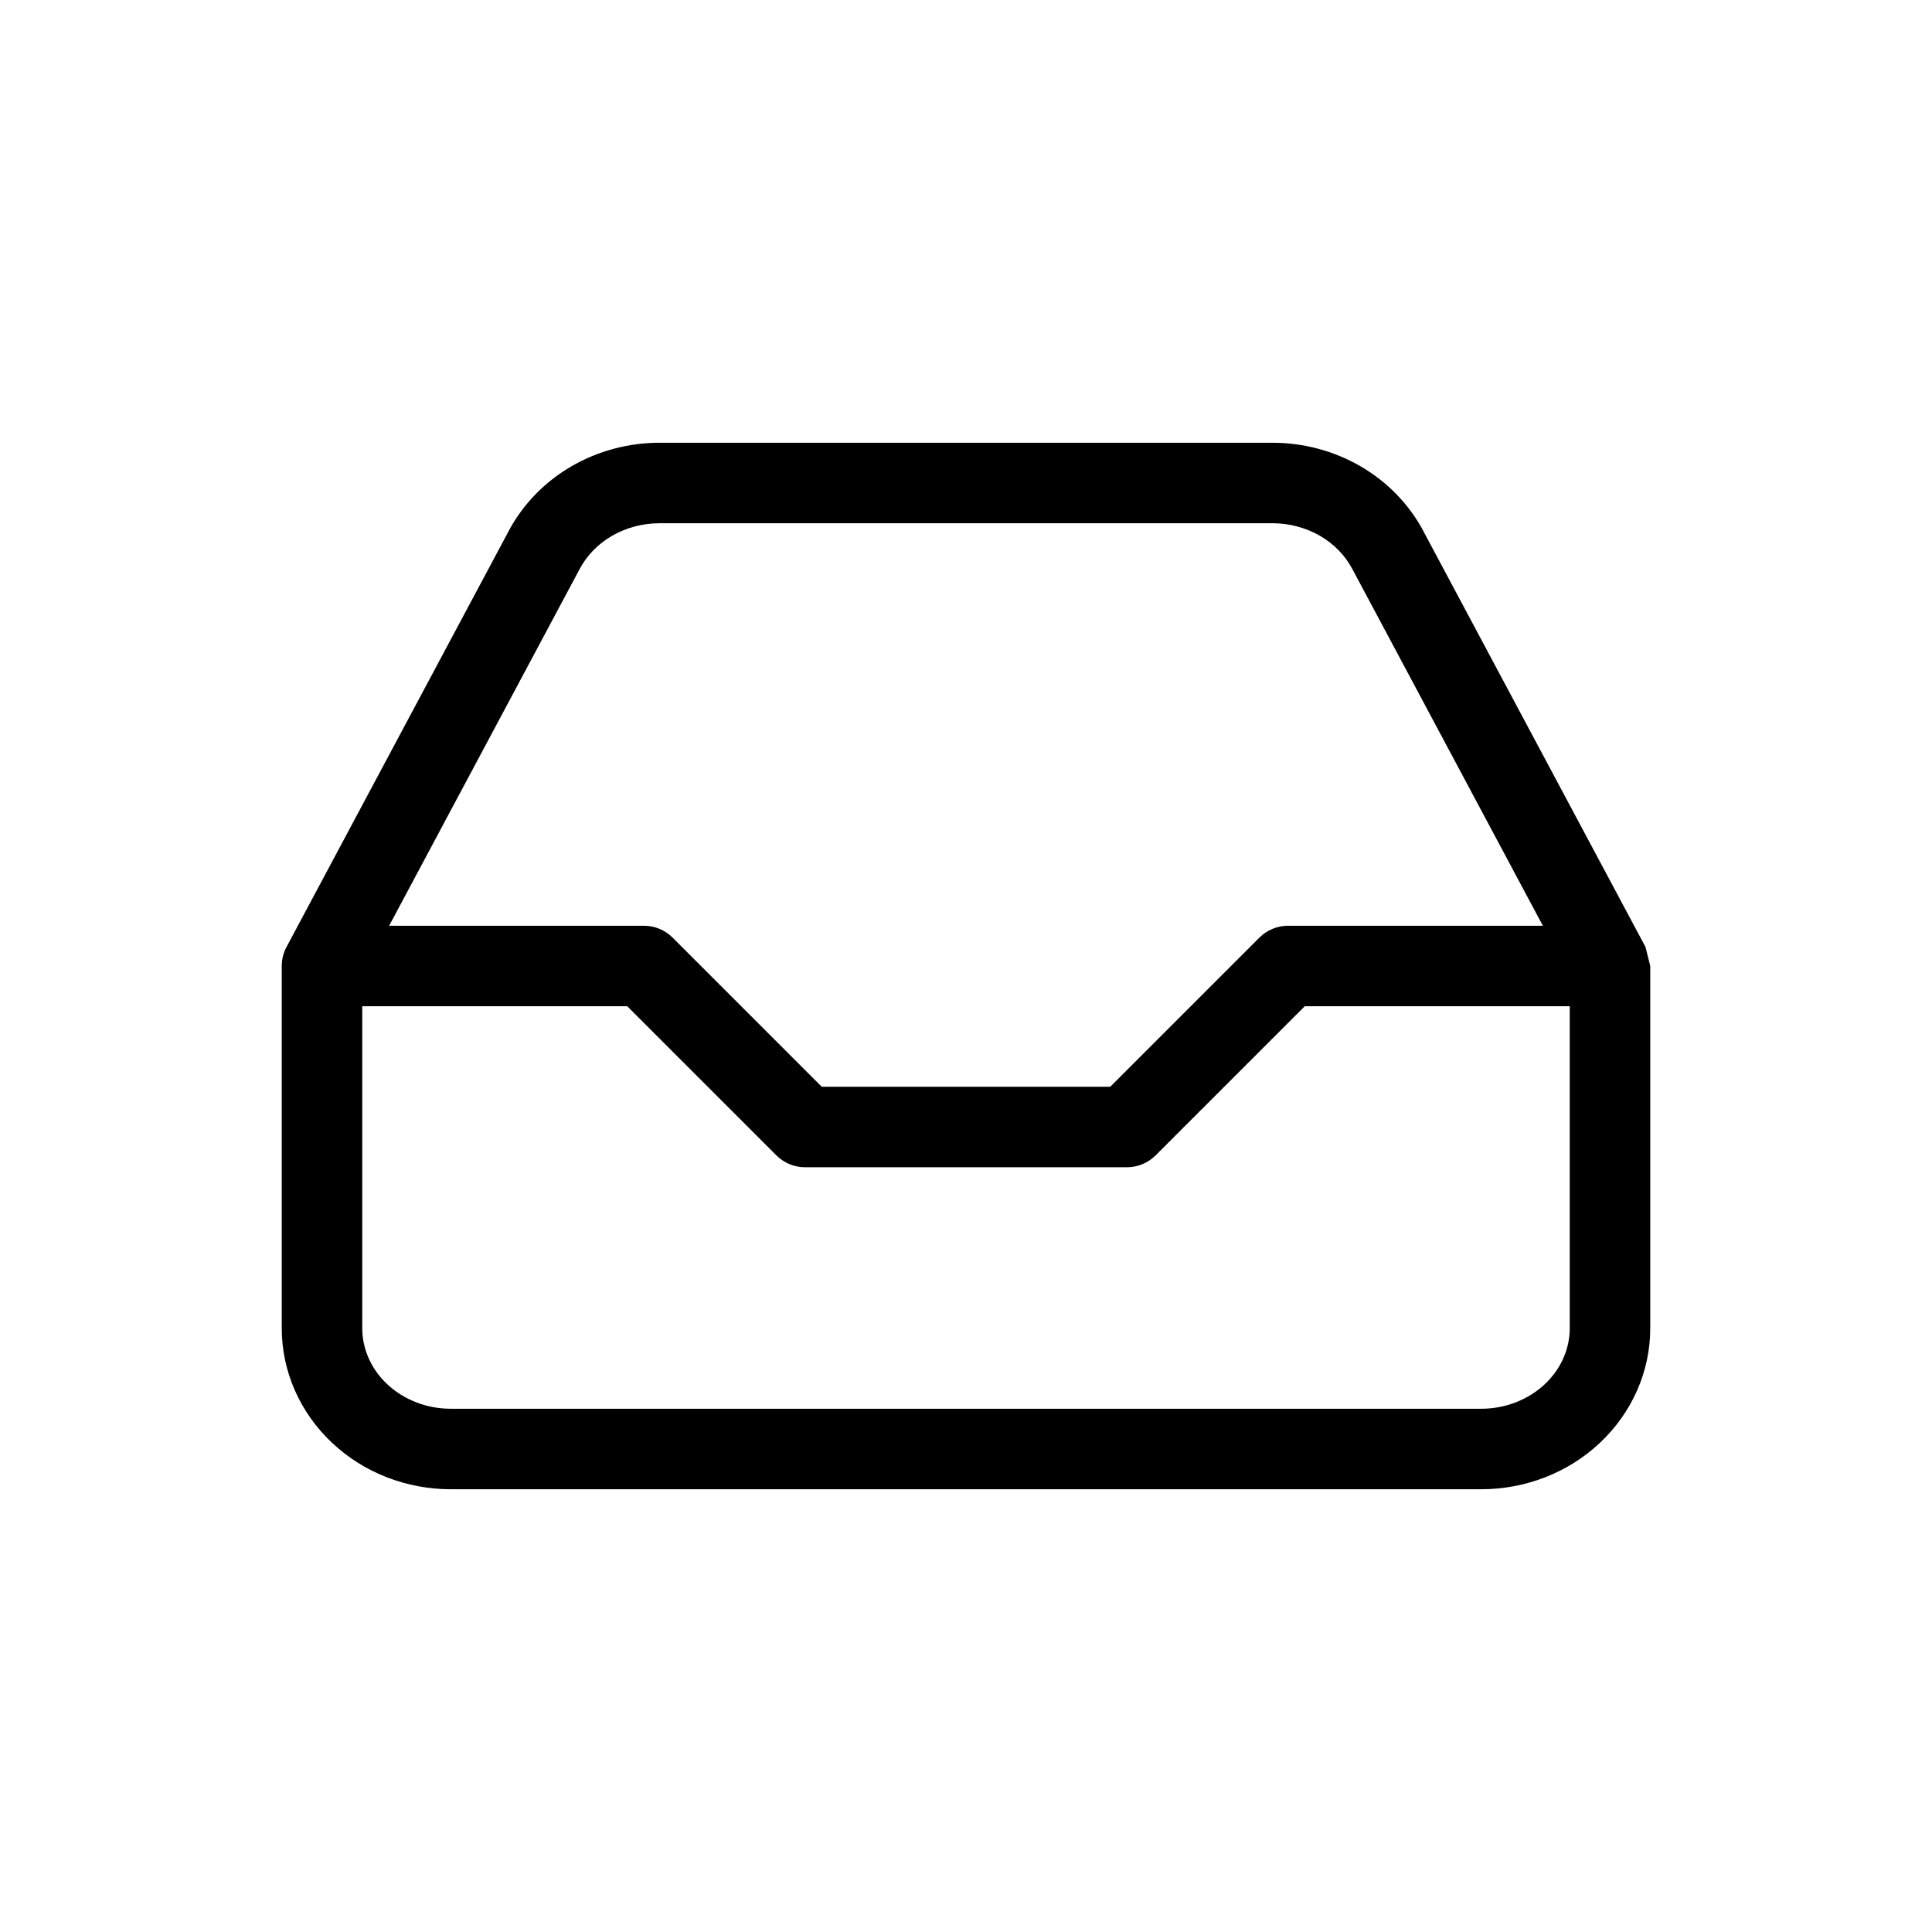
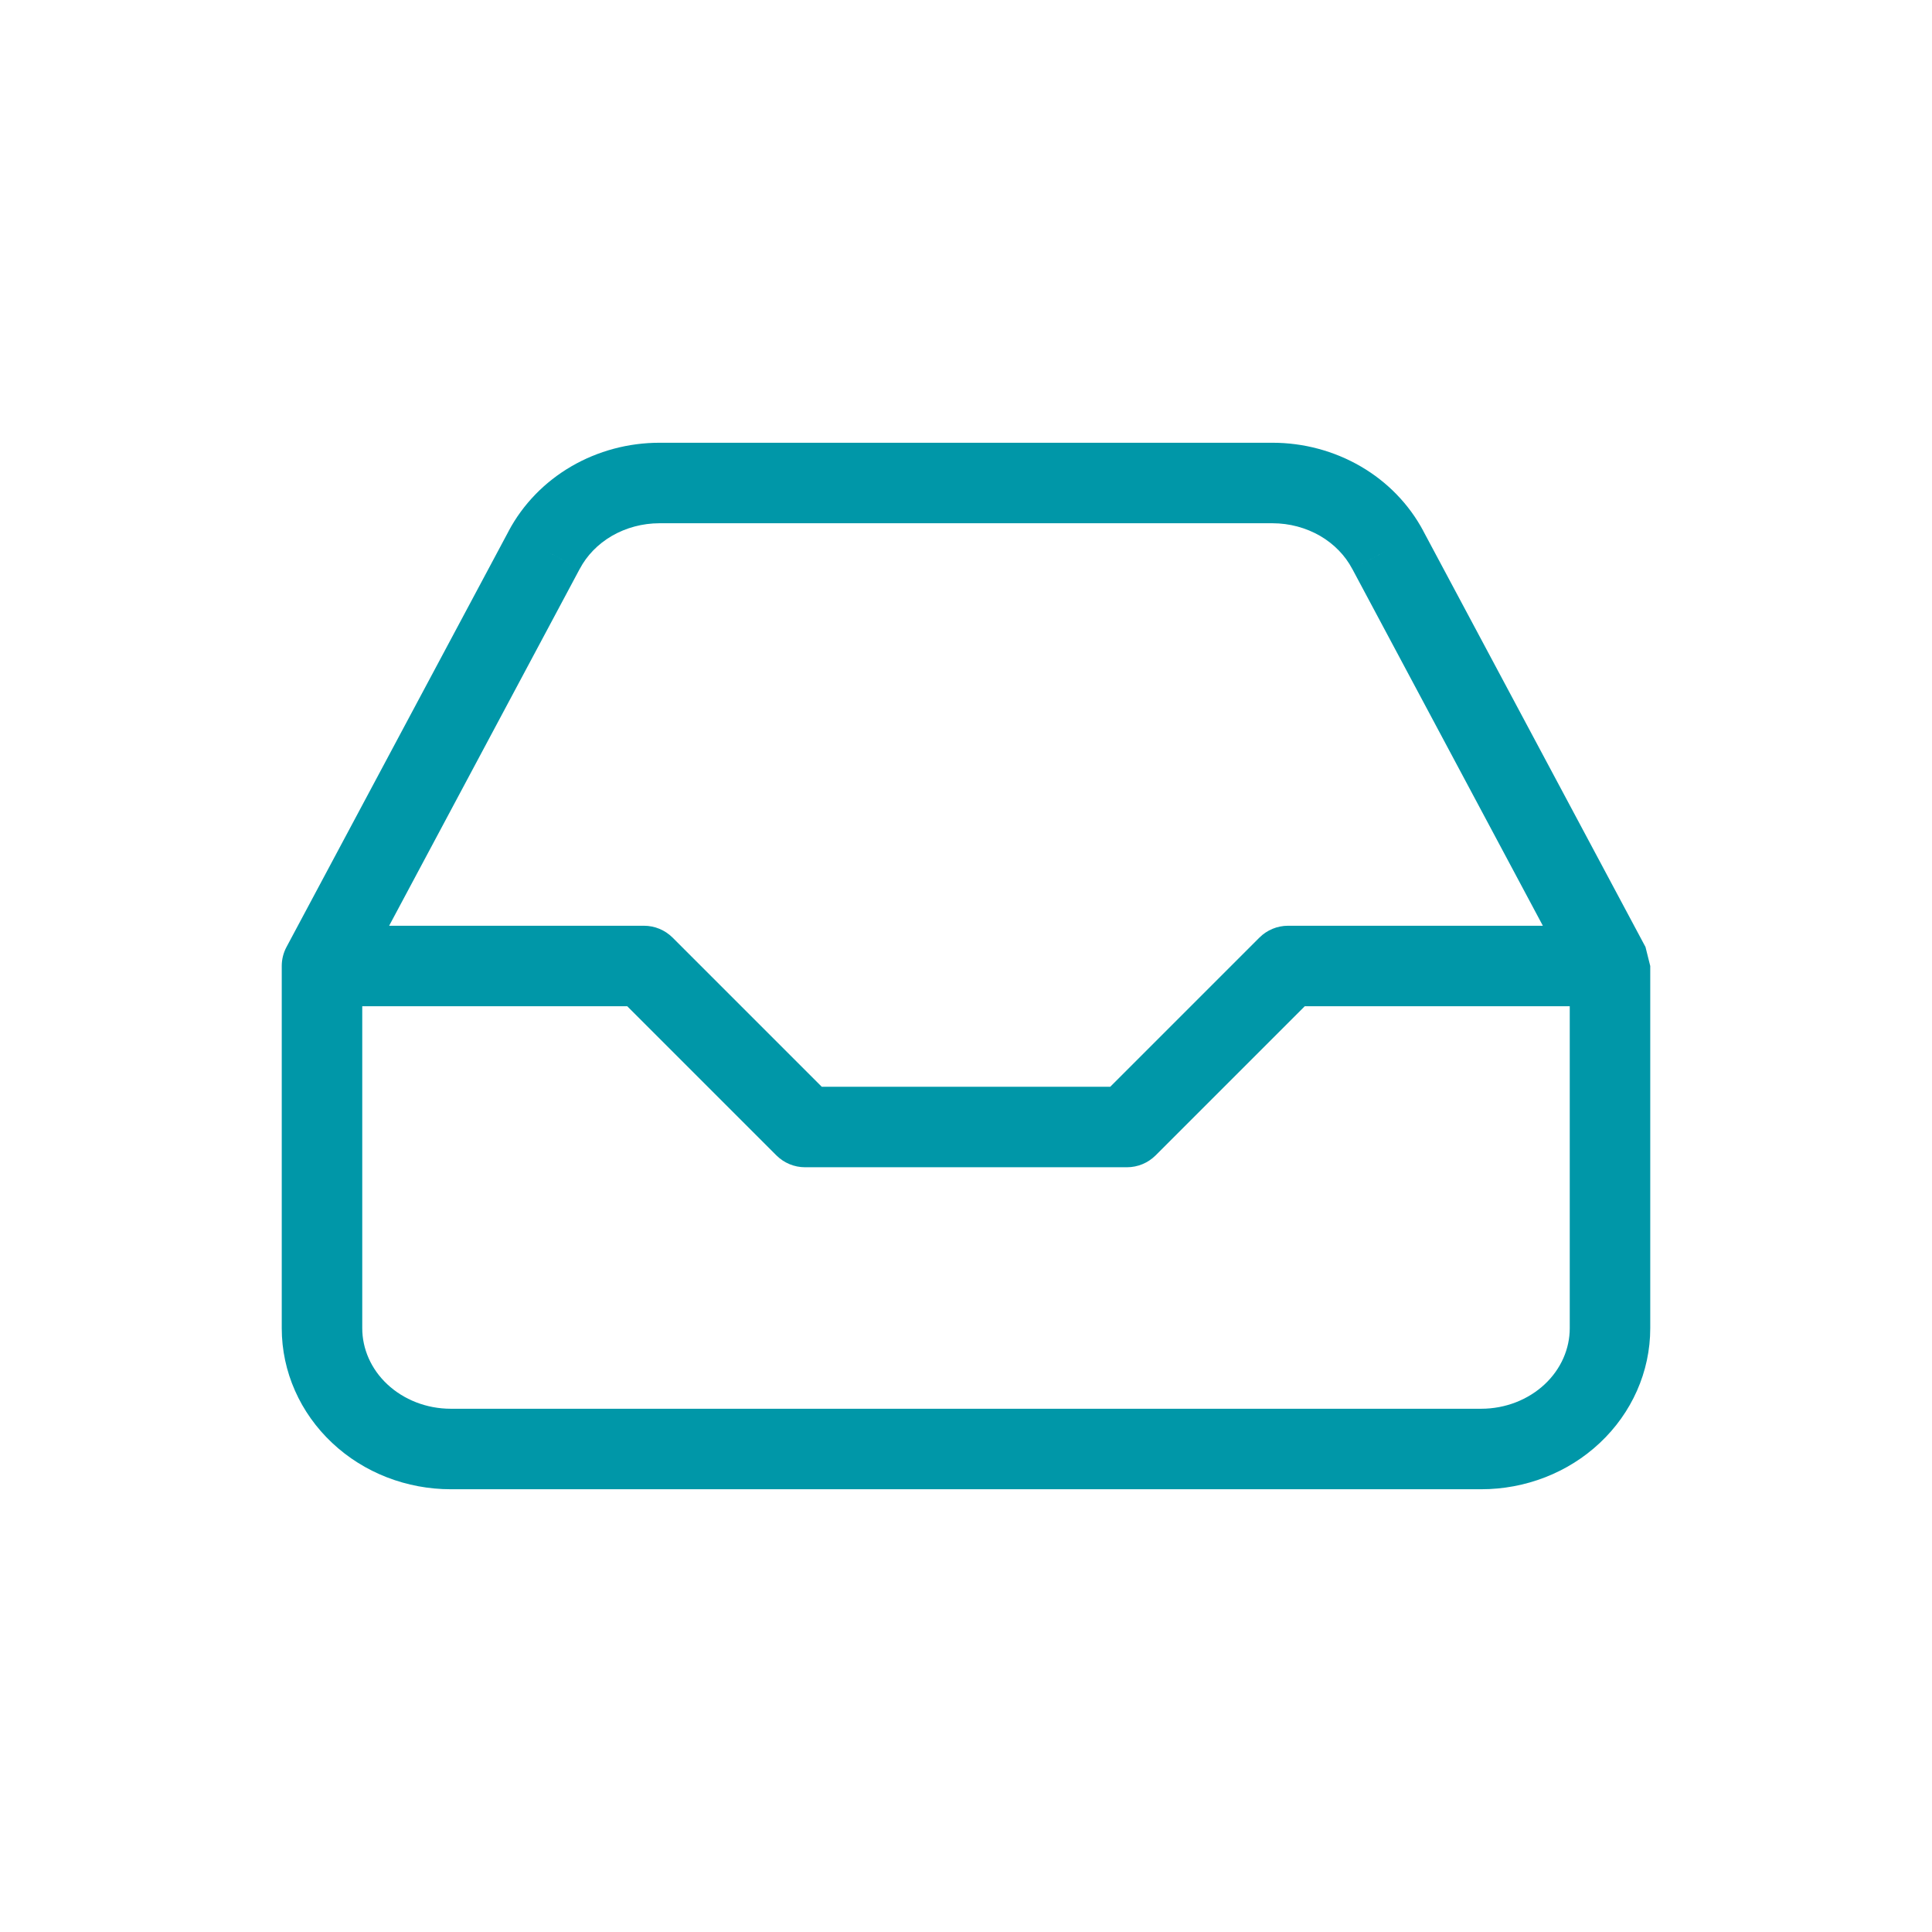
<svg xmlns="http://www.w3.org/2000/svg" width="24" height="24" viewBox="0 0 24 24" fill="none">
-   <path d="M20 12L20.5 12L20.441 11.764L20 12ZM16 12V11.5C15.867 11.5 15.74 11.553 15.646 11.646L16 12ZM14 14V14.5C14.133 14.5 14.26 14.447 14.354 14.354L14 14ZM10 14L9.646 14.354C9.74 14.447 9.867 14.5 10 14.5V14ZM8 12L8.354 11.646C8.26 11.553 8.133 11.5 8 11.5V12ZM4 12L3.559 11.764C3.52 11.837 3.5 11.918 3.5 12H4ZM6.76 6.832L7.201 7.068L7.202 7.067L6.76 6.832ZM4 16.5H3.5H4ZM20 16.5H20.5V16.5L20 16.5ZM17.24 6.832L16.798 7.067L16.799 7.068L17.24 6.832ZM15.808 6L15.808 5.5H15.808V6ZM8.192 6V5.5L8.192 5.5L8.192 6ZM20 11.5H16V12.5H20V11.5ZM15.646 11.646L13.646 13.646L14.354 14.354L16.354 12.354L15.646 11.646ZM14 13.5H10V14.5H14V13.5ZM10.354 13.646L8.354 11.646L7.646 12.354L9.646 14.354L10.354 13.646ZM8 11.5H4V12.5H8V11.5ZM6.319 6.597L3.559 11.764L4.441 12.236L7.201 7.068L6.319 6.597ZM3.5 12V16.5H4.5V12H3.5ZM3.5 16.5C3.5 17.041 3.73 17.553 4.127 17.925L4.811 17.196C4.608 17.006 4.5 16.754 4.5 16.5H3.5ZM4.127 17.925C4.523 18.297 5.053 18.5 5.6 18.5V17.5C5.298 17.5 5.015 17.387 4.811 17.196L4.127 17.925ZM5.6 18.5H18.4V17.5H5.6V18.5ZM18.4 18.5C18.947 18.5 19.477 18.297 19.873 17.925L19.189 17.196C18.985 17.387 18.702 17.5 18.4 17.5V18.5ZM19.873 17.925C20.27 17.553 20.5 17.041 20.5 16.5H19.5C19.5 16.754 19.392 17.006 19.189 17.196L19.873 17.925ZM20.5 16.5L20.5 12L19.5 12L19.5 16.5L20.5 16.5ZM20.441 11.764L17.681 6.597L16.799 7.068L19.559 12.236L20.441 11.764ZM17.682 6.598C17.504 6.263 17.233 5.985 16.902 5.793L16.399 6.657C16.574 6.759 16.711 6.902 16.798 7.067L17.682 6.598ZM16.902 5.793C16.571 5.601 16.192 5.5 15.808 5.5L15.808 6.5C16.019 6.5 16.224 6.556 16.399 6.657L16.902 5.793ZM15.808 5.5H8.192V6.5H15.808V5.5ZM8.192 5.5C7.807 5.5 7.429 5.601 7.098 5.793L7.601 6.657C7.776 6.556 7.981 6.5 8.192 6.5L8.192 5.5ZM7.098 5.793C6.768 5.985 6.496 6.263 6.318 6.598L7.202 7.067C7.289 6.902 7.426 6.759 7.601 6.657L7.098 5.793Z" fill="black" />
+   <path d="M20 12L20.5 12L20.441 11.764L20 12ZM16 12V11.5C15.867 11.5 15.74 11.553 15.646 11.646L16 12ZM14 14V14.5C14.133 14.5 14.26 14.447 14.354 14.354L14 14ZM10 14L9.646 14.354C9.74 14.447 9.867 14.5 10 14.5V14ZM8 12L8.354 11.646C8.26 11.553 8.133 11.5 8 11.5V12ZM4 12L3.559 11.764C3.52 11.837 3.5 11.918 3.5 12H4ZM6.76 6.832L7.201 7.068L7.202 7.067L6.76 6.832ZM4 16.5H3.5H4ZM20 16.5H20.5V16.5L20 16.5ZM17.24 6.832L16.798 7.067L16.799 7.068L17.24 6.832ZM15.808 6L15.808 5.5H15.808V6ZM8.192 6V5.5L8.192 5.5L8.192 6ZM20 11.5H16V12.5H20V11.5ZM15.646 11.646L13.646 13.646L14.354 14.354L16.354 12.354L15.646 11.646ZM14 13.5H10V14.5H14V13.5ZM10.354 13.646L8.354 11.646L7.646 12.354L9.646 14.354L10.354 13.646ZM8 11.5H4V12.5H8V11.5ZM6.319 6.597L3.559 11.764L4.441 12.236L7.201 7.068L6.319 6.597ZM3.5 12V16.5H4.5V12H3.5ZM3.5 16.5C3.5 17.041 3.73 17.553 4.127 17.925L4.811 17.196C4.608 17.006 4.5 16.754 4.5 16.5H3.5ZM4.127 17.925C4.523 18.297 5.053 18.5 5.6 18.5V17.5C5.298 17.5 5.015 17.387 4.811 17.196L4.127 17.925ZM5.6 18.5H18.4V17.5H5.6V18.5ZM18.4 18.5C18.947 18.5 19.477 18.297 19.873 17.925L19.189 17.196C18.985 17.387 18.702 17.5 18.4 17.5V18.5ZM19.873 17.925C20.27 17.553 20.5 17.041 20.5 16.5H19.5C19.5 16.754 19.392 17.006 19.189 17.196L19.873 17.925ZM20.5 16.5L20.5 12L19.5 12L19.5 16.5L20.5 16.5ZM20.441 11.764L17.681 6.597L16.799 7.068L19.559 12.236L20.441 11.764ZM17.682 6.598C17.504 6.263 17.233 5.985 16.902 5.793L16.399 6.657C16.574 6.759 16.711 6.902 16.798 7.067L17.682 6.598ZM16.902 5.793C16.571 5.601 16.192 5.5 15.808 5.5L15.808 6.5C16.019 6.5 16.224 6.556 16.399 6.657L16.902 5.793ZM15.808 5.5H8.192V6.5H15.808V5.5ZM8.192 5.5C7.807 5.5 7.429 5.601 7.098 5.793L7.601 6.657C7.776 6.556 7.981 6.5 8.192 6.5L8.192 5.5ZM7.098 5.793C6.768 5.985 6.496 6.263 6.318 6.598L7.202 7.067C7.289 6.902 7.426 6.759 7.601 6.657L7.098 5.793Z" fill="hsl(186,100%,33%)" />
</svg>
